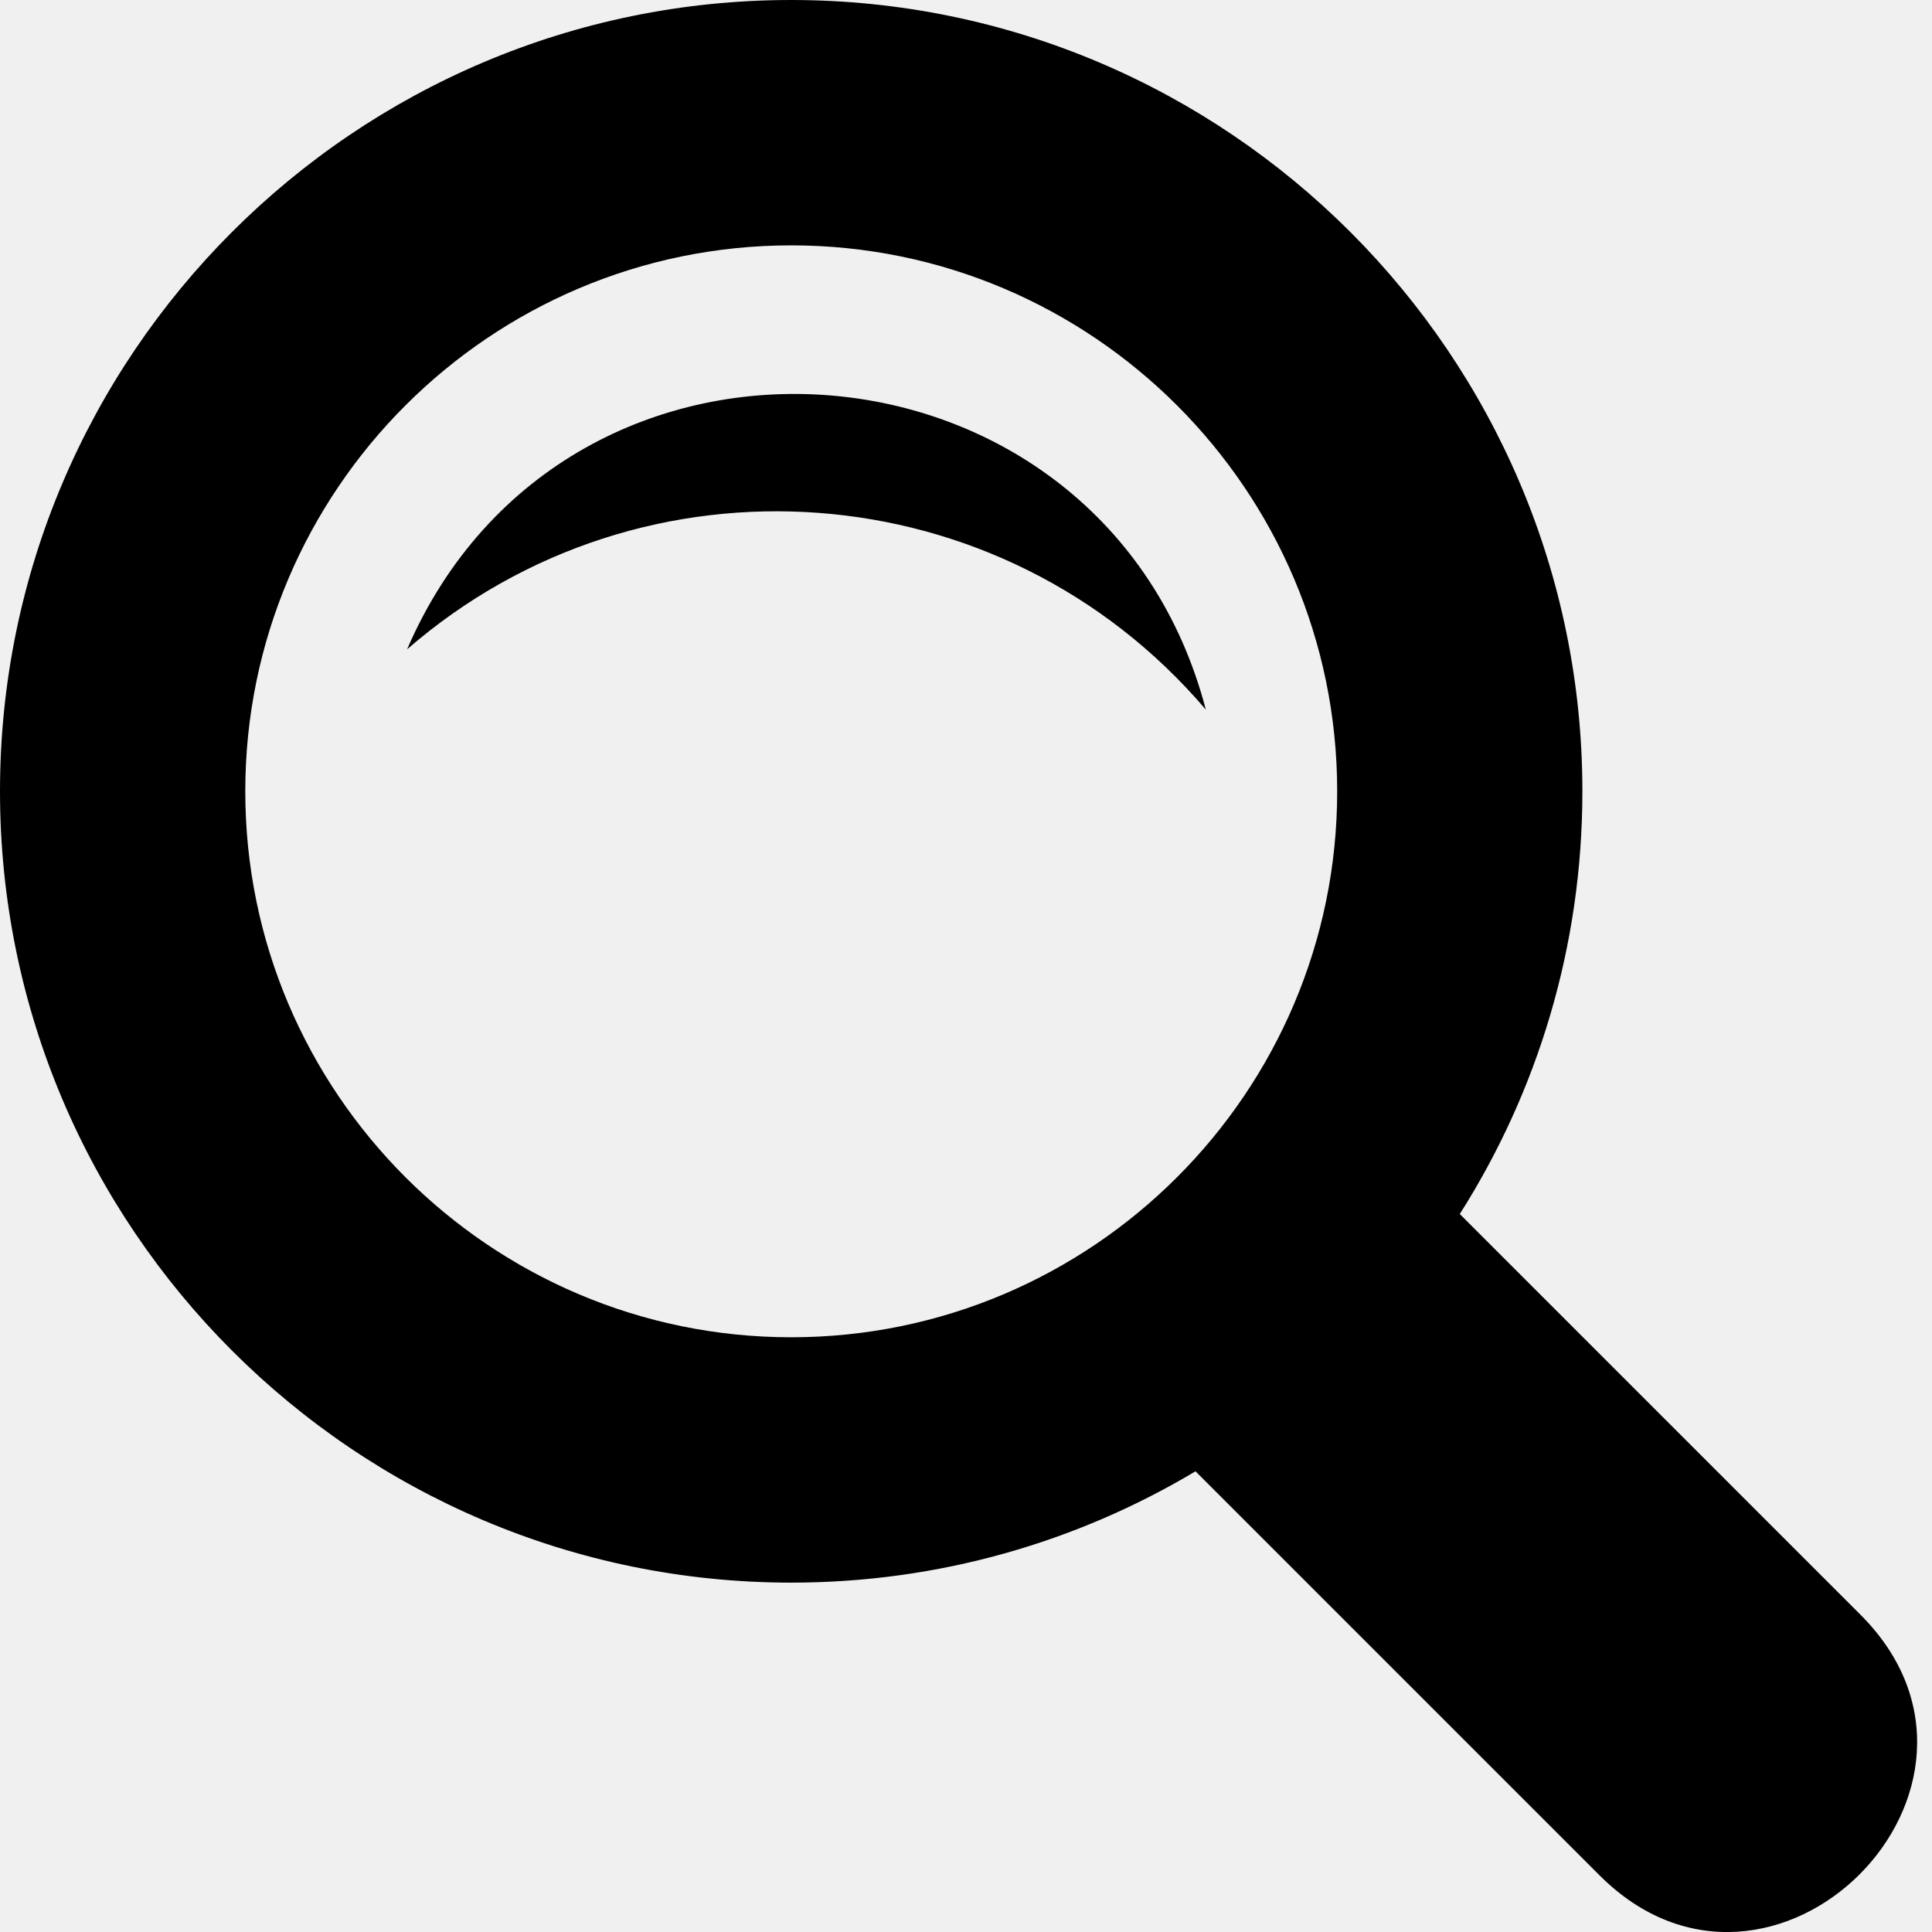
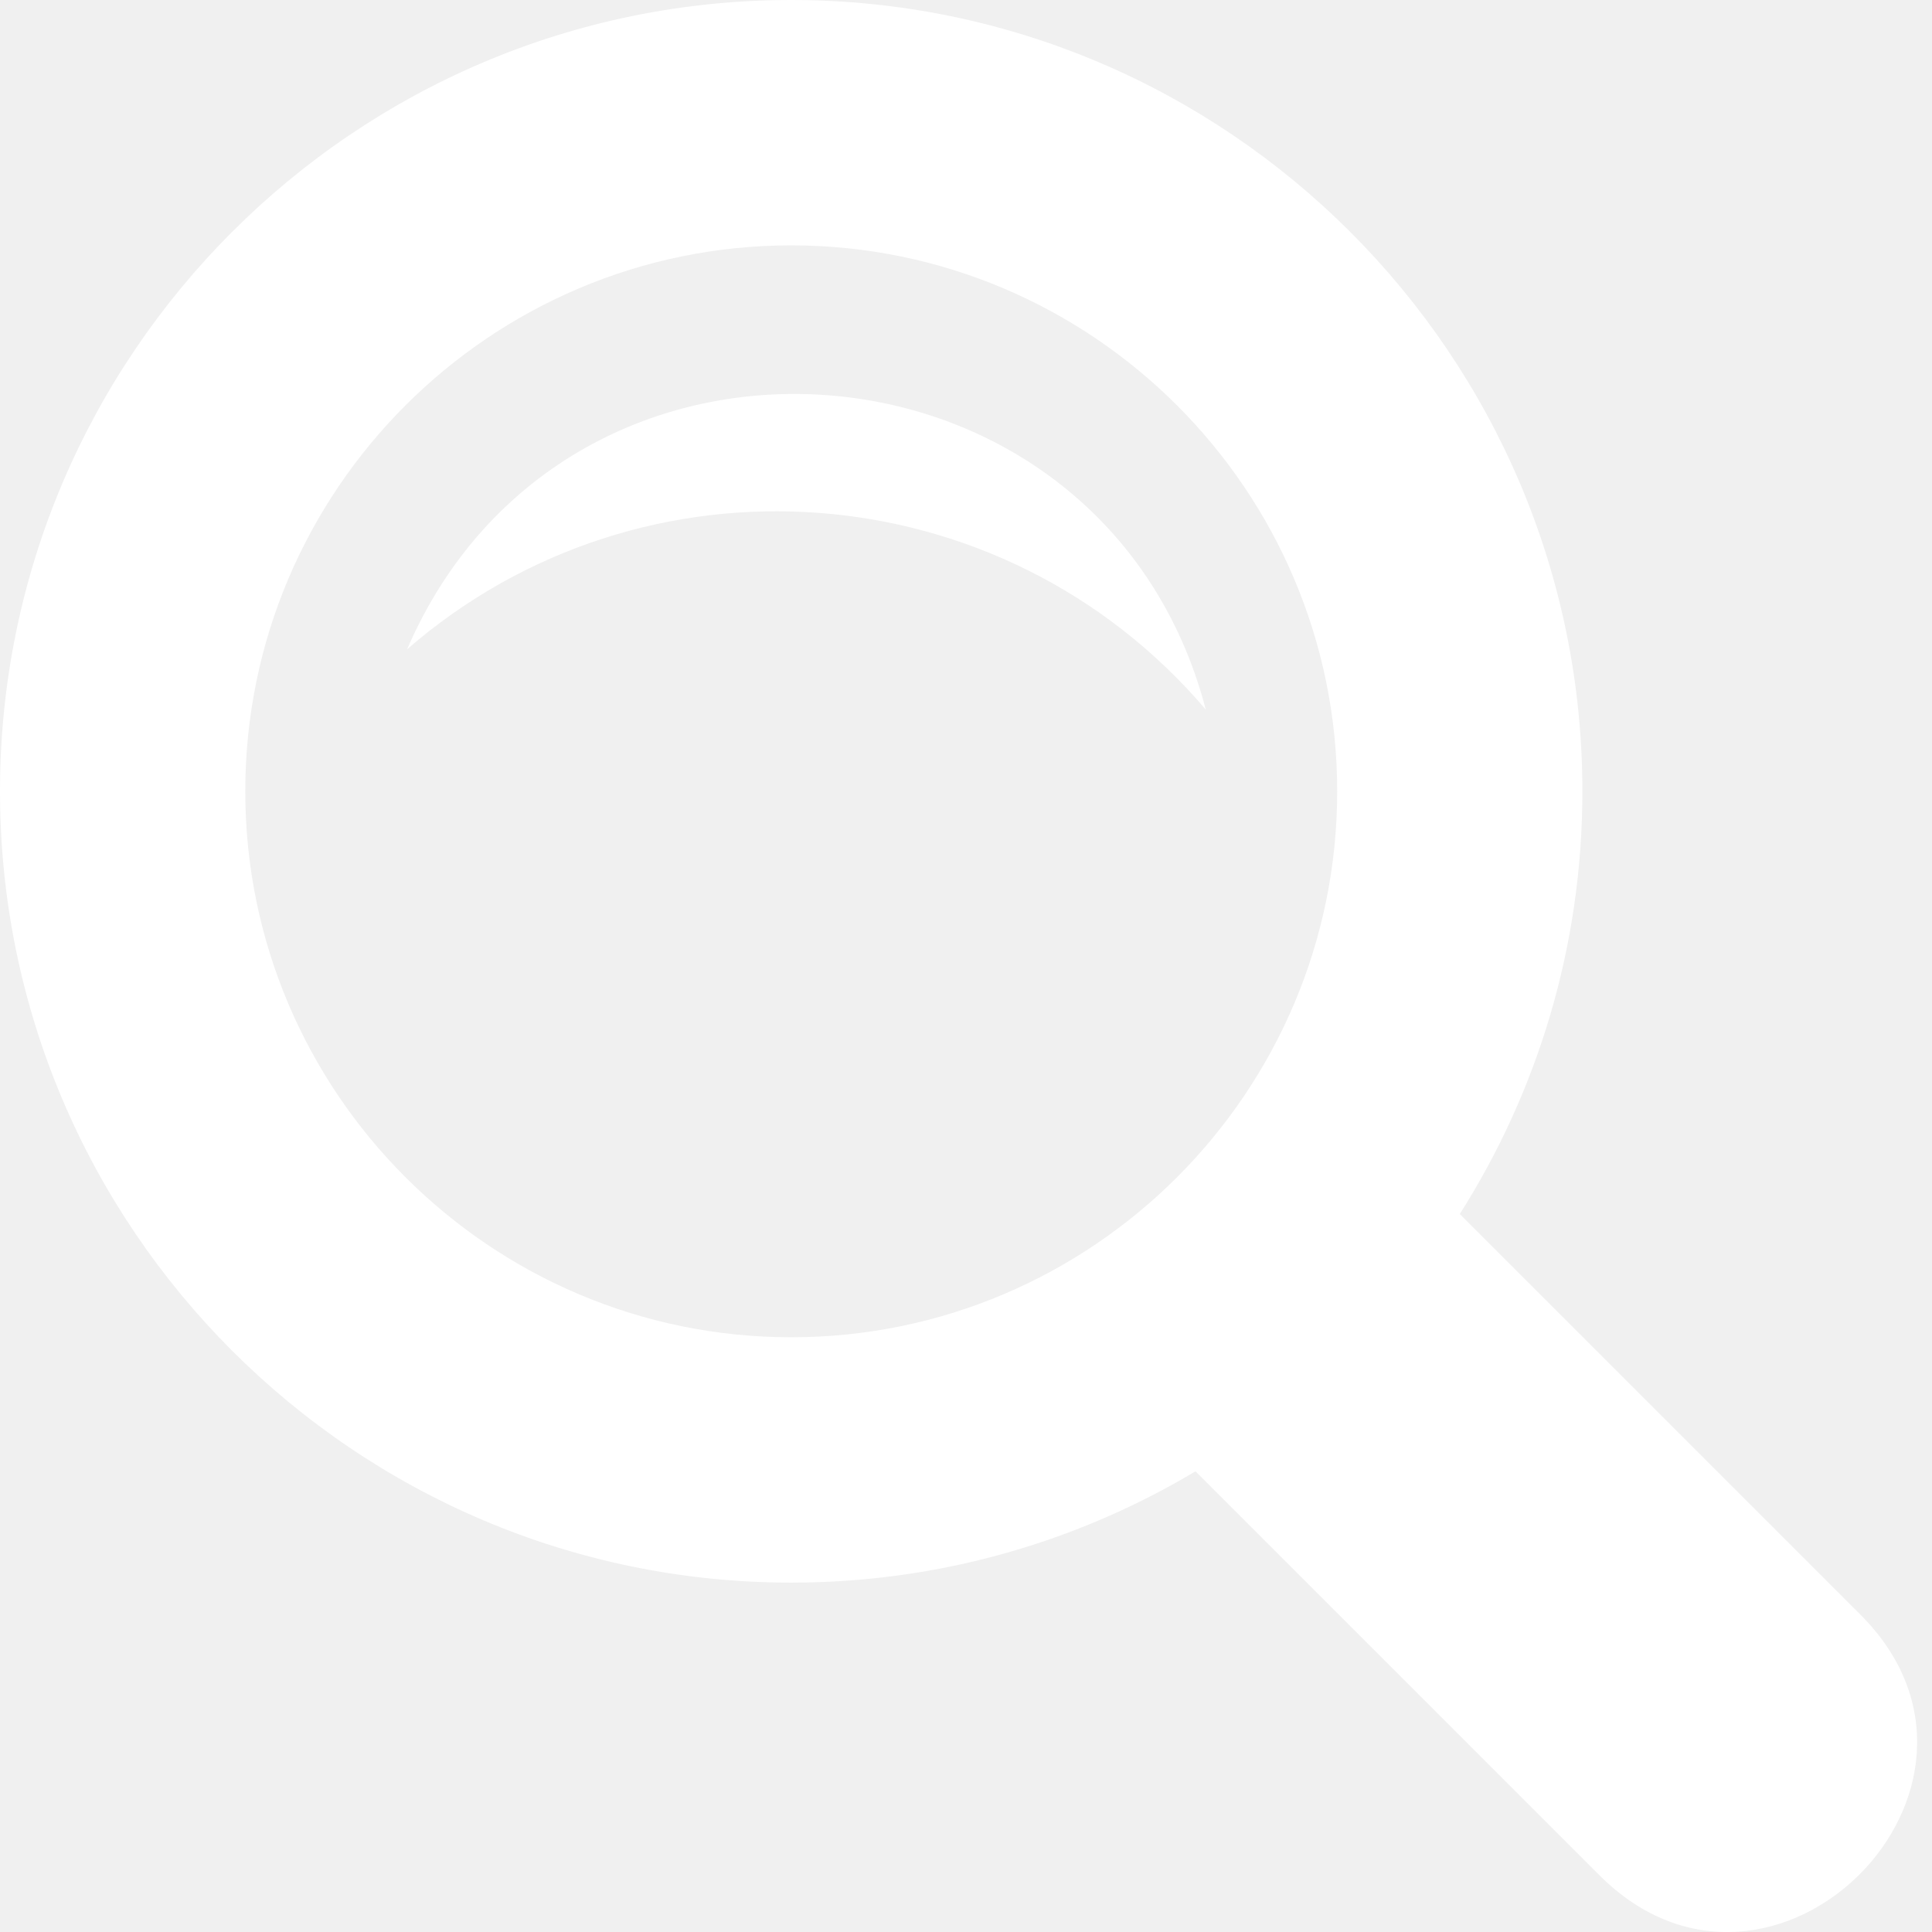
<svg xmlns="http://www.w3.org/2000/svg" viewBox="0 0 24 24">
-   <path d="M23.111 20.058l-4.977-4.977c.965-1.52 1.523-3.322 1.523-5.251 0-5.42-4.409-9.83-9.829-9.83-5.42 0-9.828 4.41-9.828 9.83s4.408 9.83 9.829 9.83c1.834 0 3.552-.505 5.022-1.383l5.021 5.021c2.144 2.141 5.384-1.096 3.239-3.24zm-20.064-10.228c0-3.739 3.043-6.782 6.782-6.782s6.782 3.042 6.782 6.782-3.043 6.782-6.782 6.782-6.782-3.043-6.782-6.782zm2.01-1.764c1.984-4.599 8.664-4.066 9.922.749-2.534-2.974-6.993-3.294-9.922-.749z" />
+   <path fill="white" d="M23.111 20.058l-4.977-4.977c.965-1.52 1.523-3.322 1.523-5.251 0-5.42-4.409-9.83-9.829-9.83-5.42 0-9.828 4.41-9.828 9.83s4.408 9.83 9.829 9.83c1.834 0 3.552-.505 5.022-1.383l5.021 5.021c2.144 2.141 5.384-1.096 3.239-3.24zm-20.064-10.228c0-3.739 3.043-6.782 6.782-6.782s6.782 3.042 6.782 6.782-3.043 6.782-6.782 6.782-6.782-3.043-6.782-6.782zm2.01-1.764c1.984-4.599 8.664-4.066 9.922.749-2.534-2.974-6.993-3.294-9.922-.749z" />
</svg>
